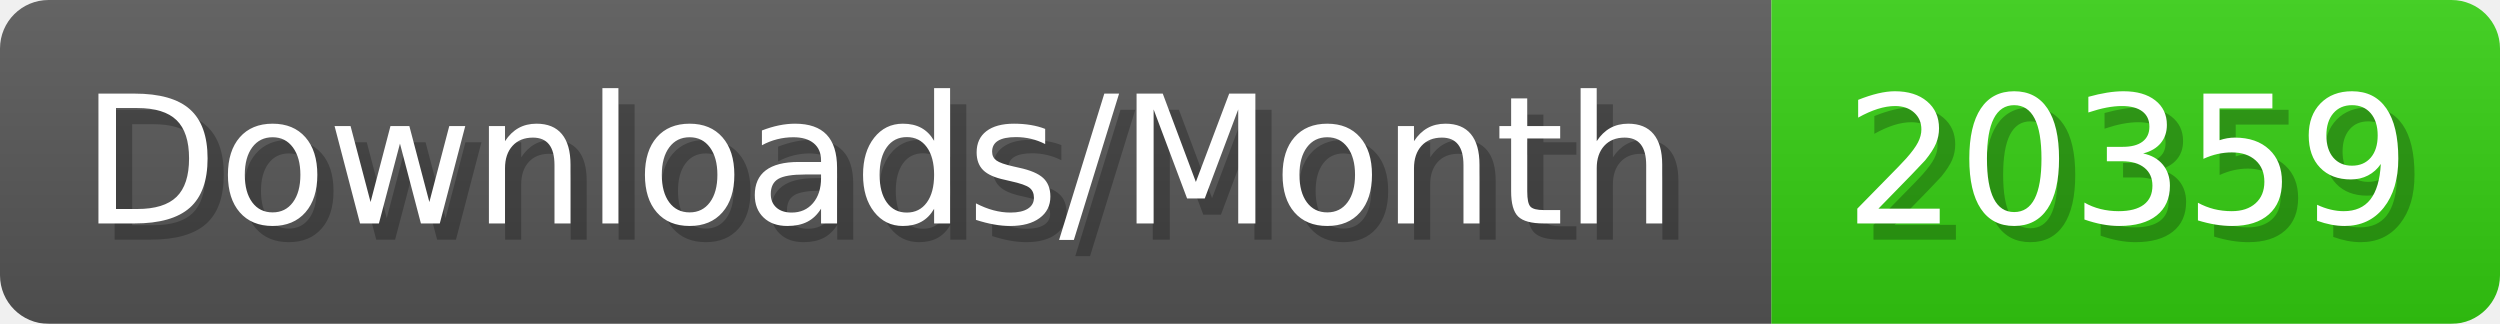
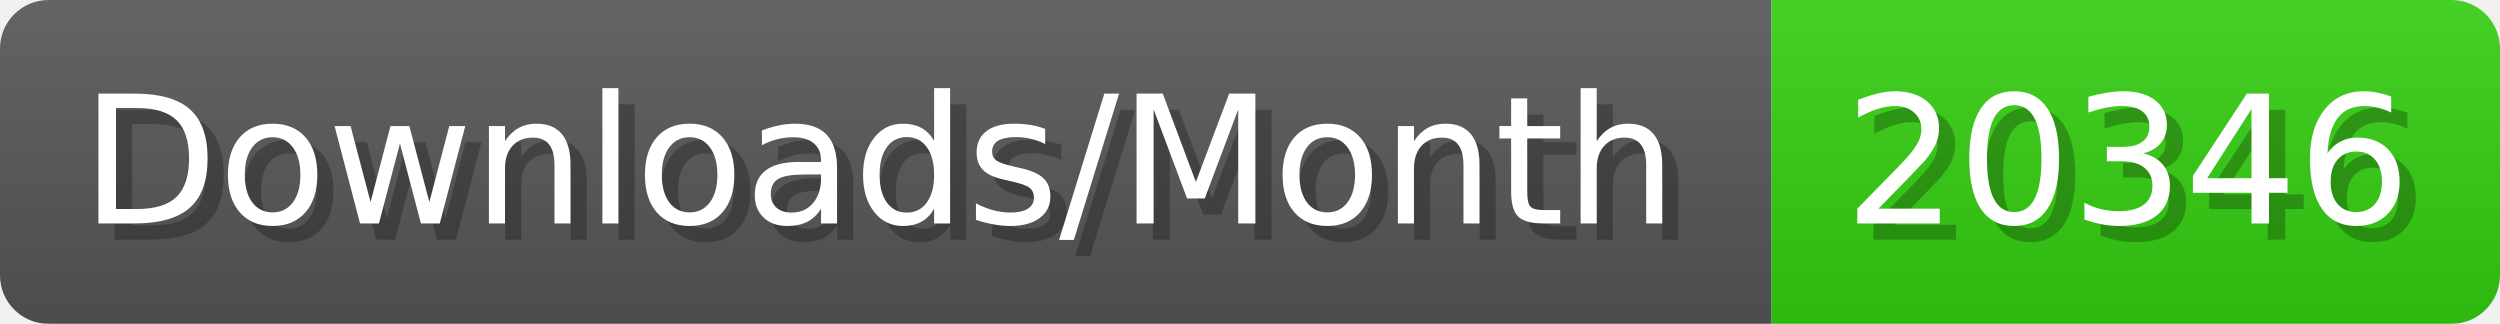
- <svg xmlns="http://www.w3.org/2000/svg" width="154.4" height="20" viewBox="0 0 1544 200" role="img" aria-label="Downloads/Month: 20359">
+ <svg xmlns="http://www.w3.org/2000/svg" width="154.4" height="20" viewBox="0 0 1544 200" role="img" aria-label="Downloads/Month: 20346">
  <linearGradient id="YlXUI" x2="0" y2="100%">
    <stop offset="0" stop-opacity=".1" stop-color="#EEE" />
    <stop offset="1" stop-opacity=".1" />
  </linearGradient>
  <mask id="JHhop">
    <rect width="1544" height="200" rx="30" fill="#FFF" />
  </mask>
  <g mask="url(#JHhop)">
    <rect width="1094" height="200" fill="#555" />
    <rect width="450" height="200" fill="#3C1" x="1094" />
    <rect width="1544" height="200" fill="url(#YlXUI)" />
  </g>
  <g aria-hidden="true" fill="#fff" text-anchor="start" font-family="Verdana,DejaVu Sans,sans-serif" font-size="110">
    <text x="60" y="148" textLength="994" fill="#000" opacity="0.25">Downloads/Month</text>
    <text x="50" y="138" textLength="994">Downloads/Month</text>
-     <text x="1149" y="148" textLength="350" fill="#000" opacity="0.25">20359</text>
-     <text x="1139" y="138" textLength="350">20359</text>
+     <text x="1149" y="148" textLength="350" fill="#000" opacity="0.25">20346</text>
+     <text x="1139" y="138" textLength="350">20346</text>
  </g>
</svg>
